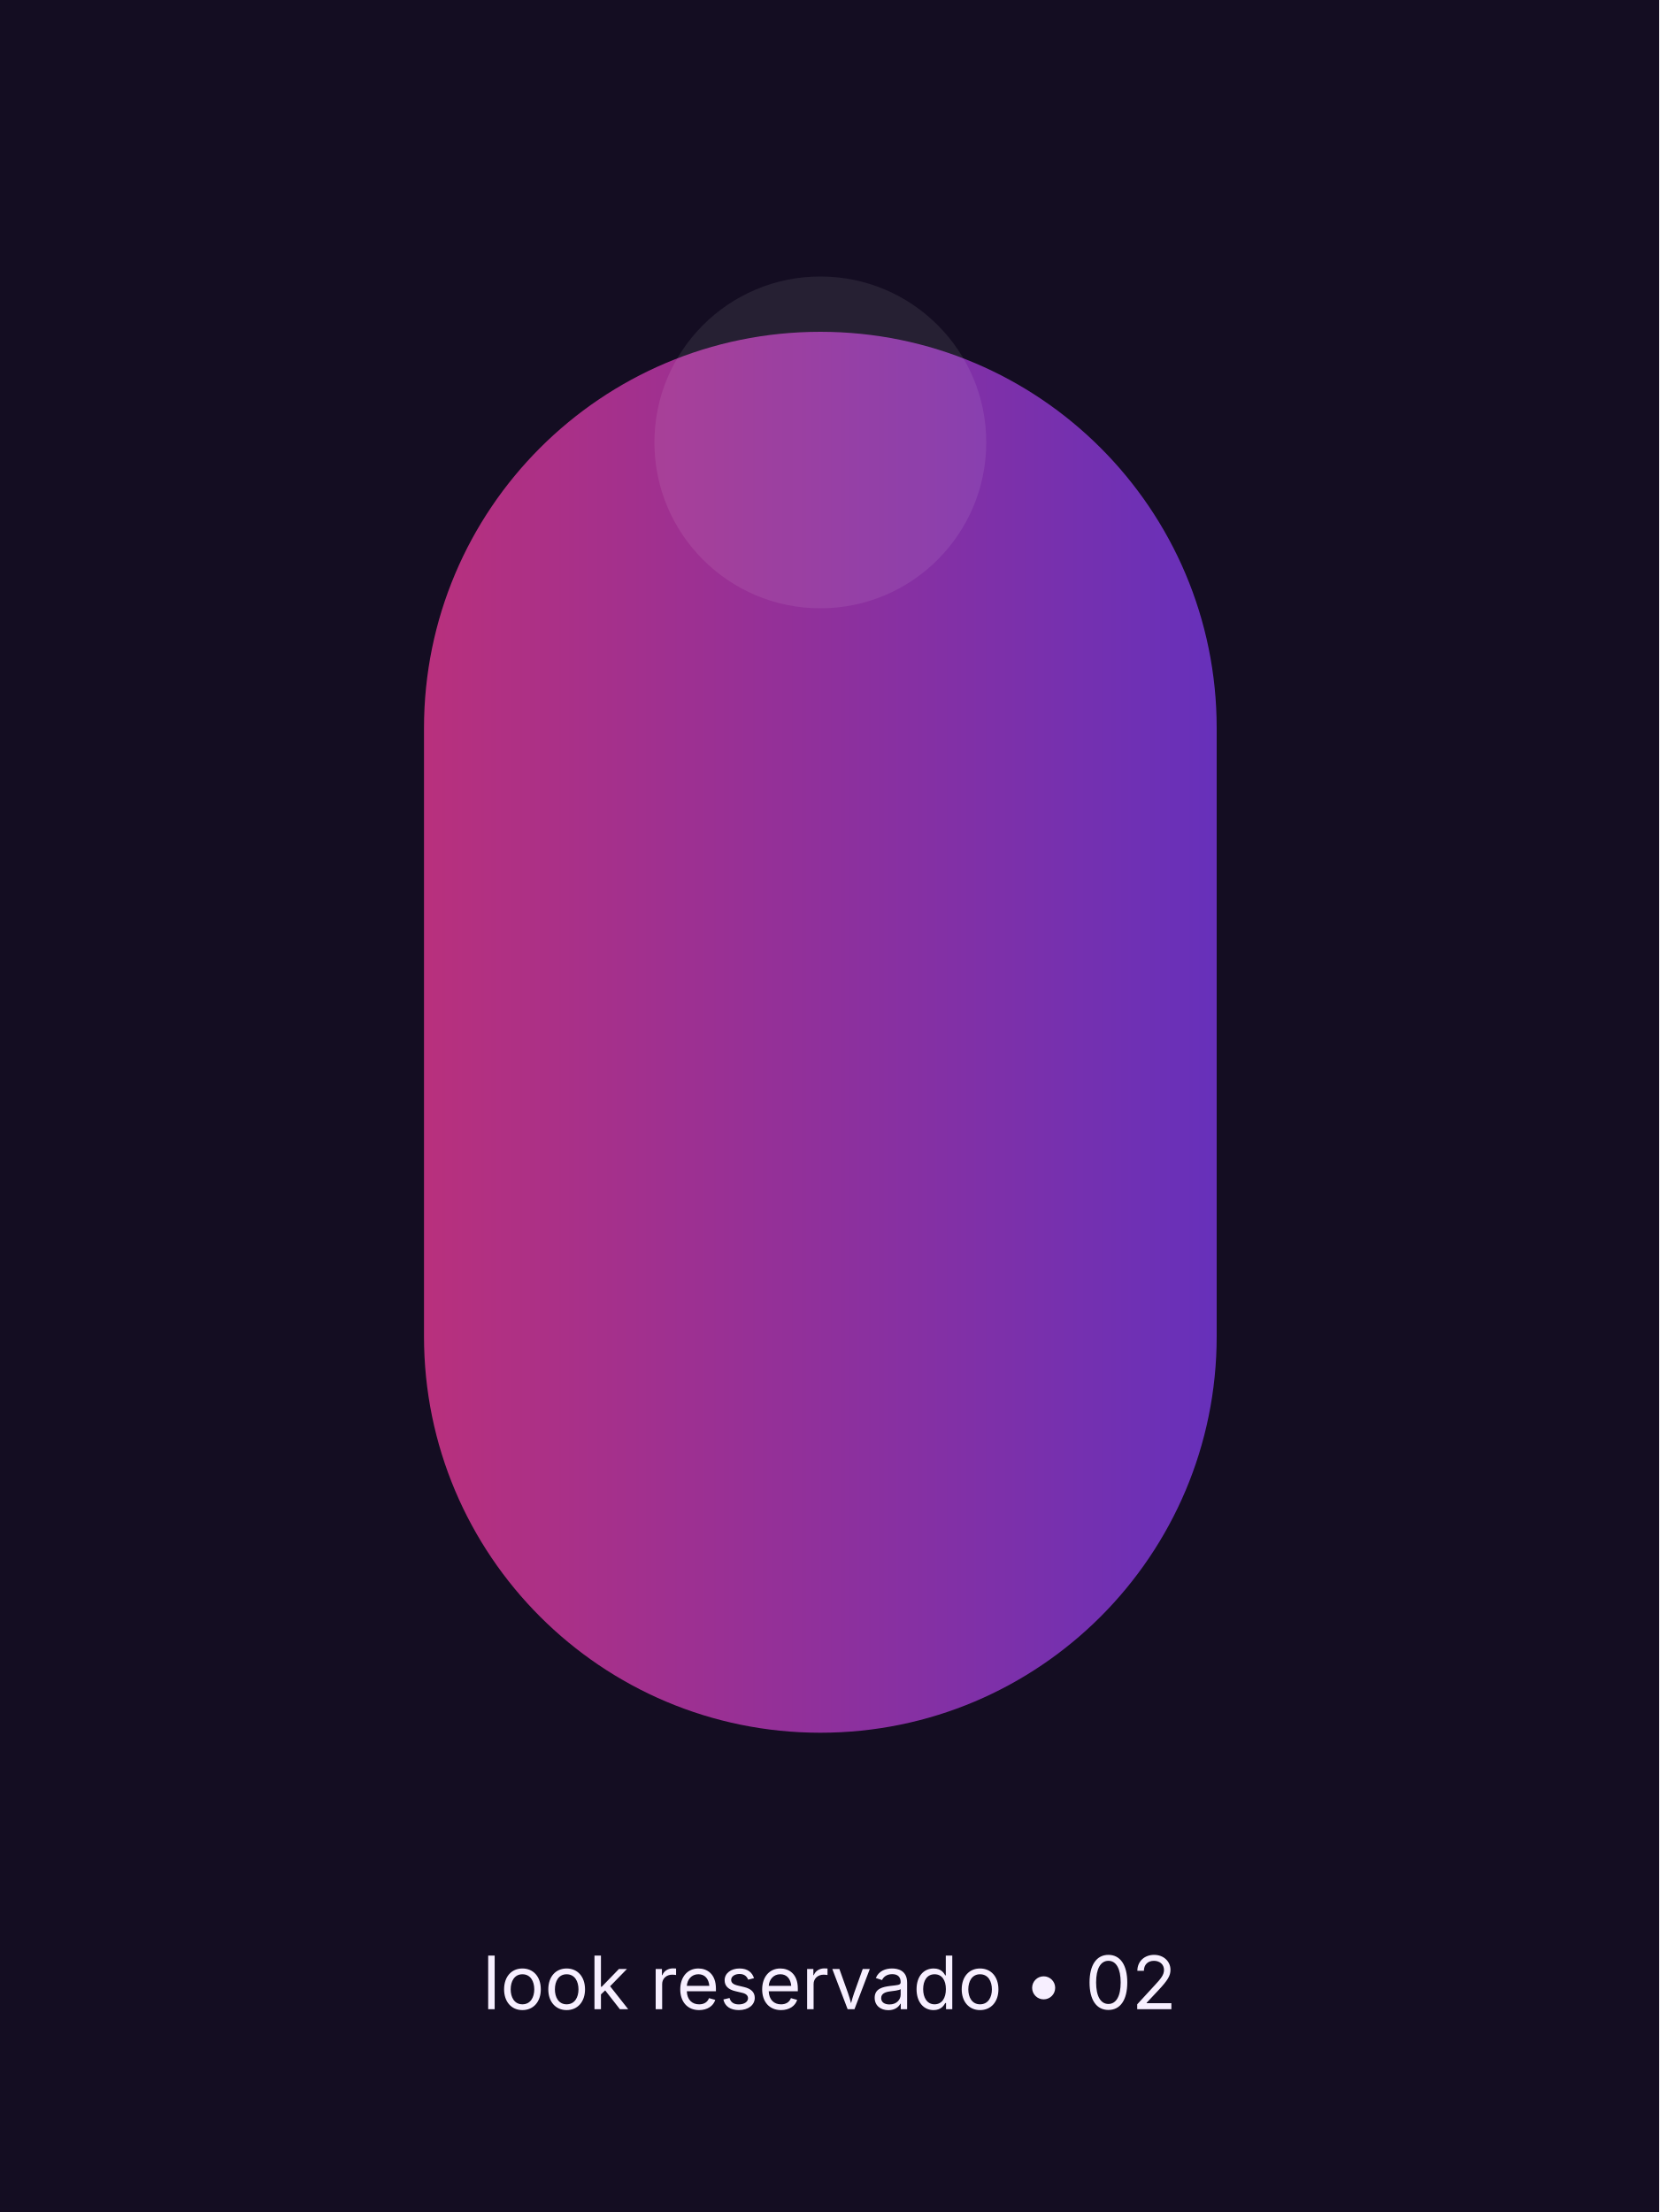
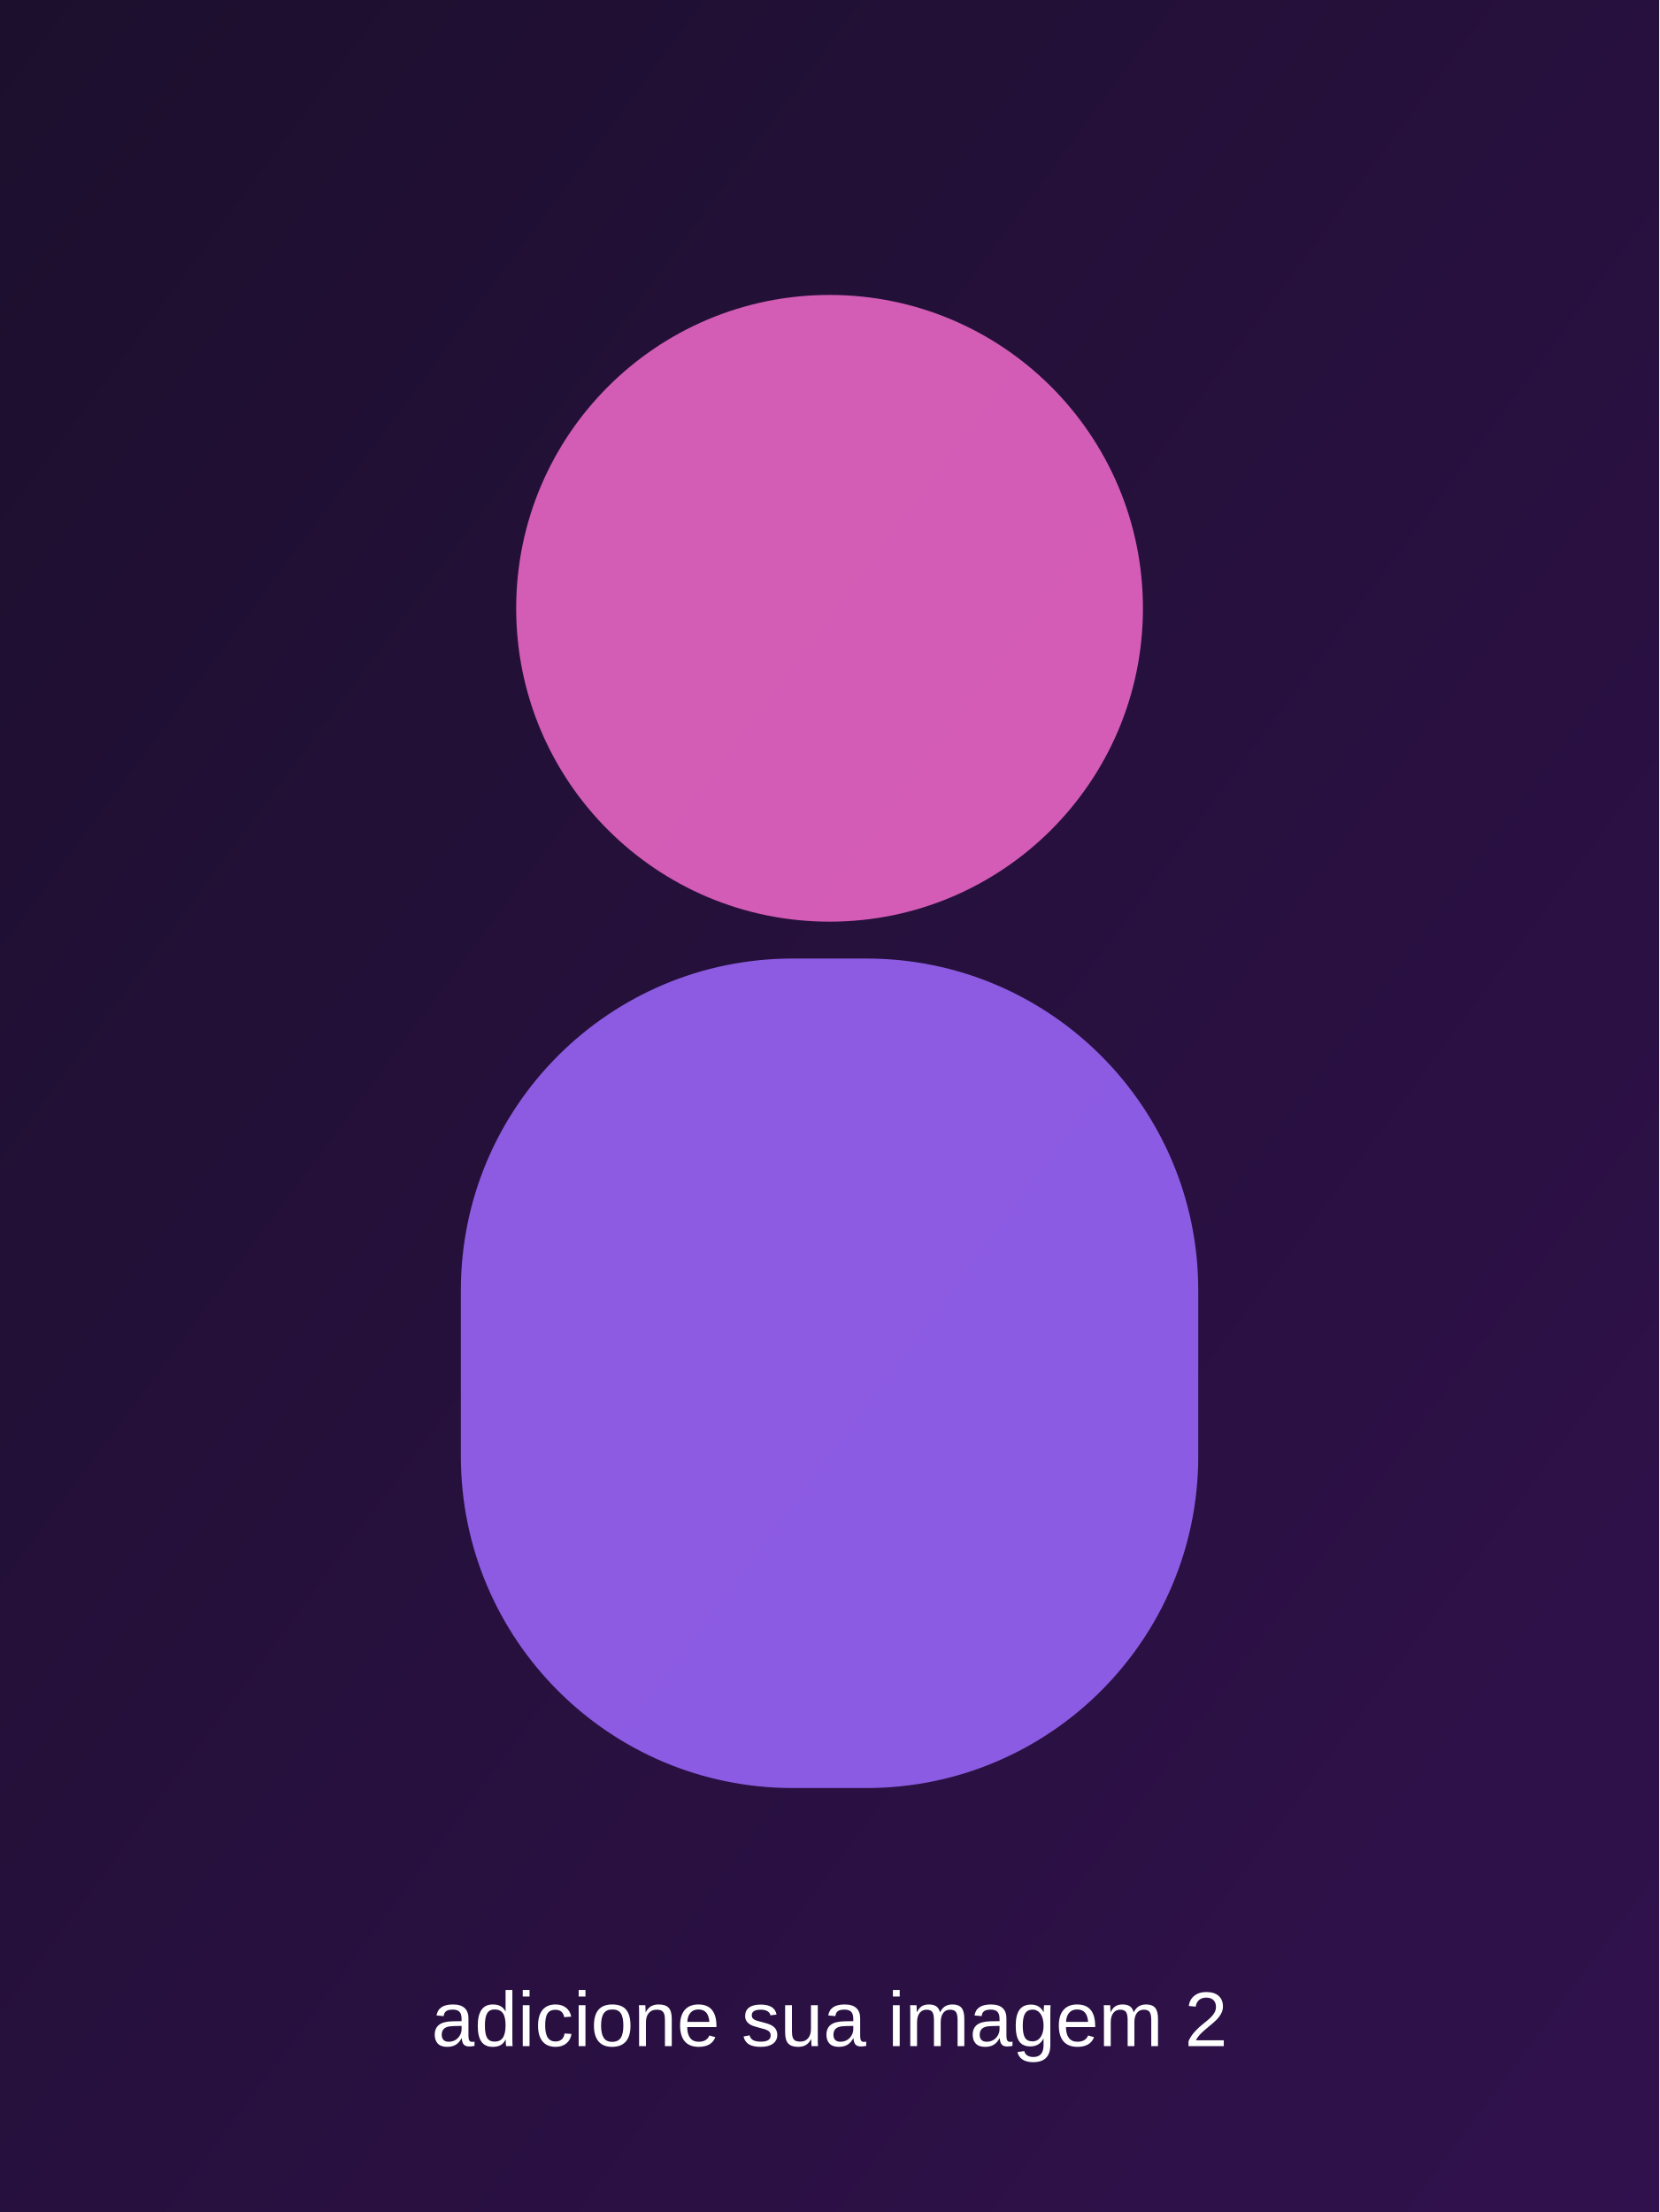
- <svg xmlns="http://www.w3.org/2000/svg" width="900" height="1200" viewBox="0 0 900 1200">
+ <svg xmlns="http://www.w3.org/2000/svg" viewBox="0 0 900 1200">
  <defs>
-     <linearGradient id="g" x1="0" x2="1">
-       <stop stop-color="#ff3fa4" />
-       <stop offset="1" stop-color="#8a3ffc" />
+     <linearGradient id="g2" x1="0" x2="1" y1="0" y2="1">
+       <stop stop-color="#1c0f2d" />
+       <stop offset="1" stop-color="#31114d" />
    </linearGradient>
  </defs>
-   <rect width="900" height="1200" fill="#140d22" />
-   <rect x="230" y="180" width="430" height="760" rx="215" fill="url(#g)" fill-opacity=".70" />
-   <circle cx="445" cy="240" r="90" fill="#ffffff" fill-opacity=".08" />
-   <text x="450" y="1090" fill="#f7efff" font-size="40" font-family="Inter,Arial" text-anchor="middle">look reservado • 02</text>
+   <rect width="900" height="1200" fill="url(#g2)" />
+   <circle cx="450" cy="330" r="170" fill="#ff6fd4" opacity=".8" />
+   <rect x="250" y="520" width="400" height="450" rx="180" fill="#9d68ff" opacity=".85" />
+   <text x="50%" y="1110" fill="#fff" font-size="42" text-anchor="middle" font-family="Arial">adicione sua imagem 2</text>
</svg>
